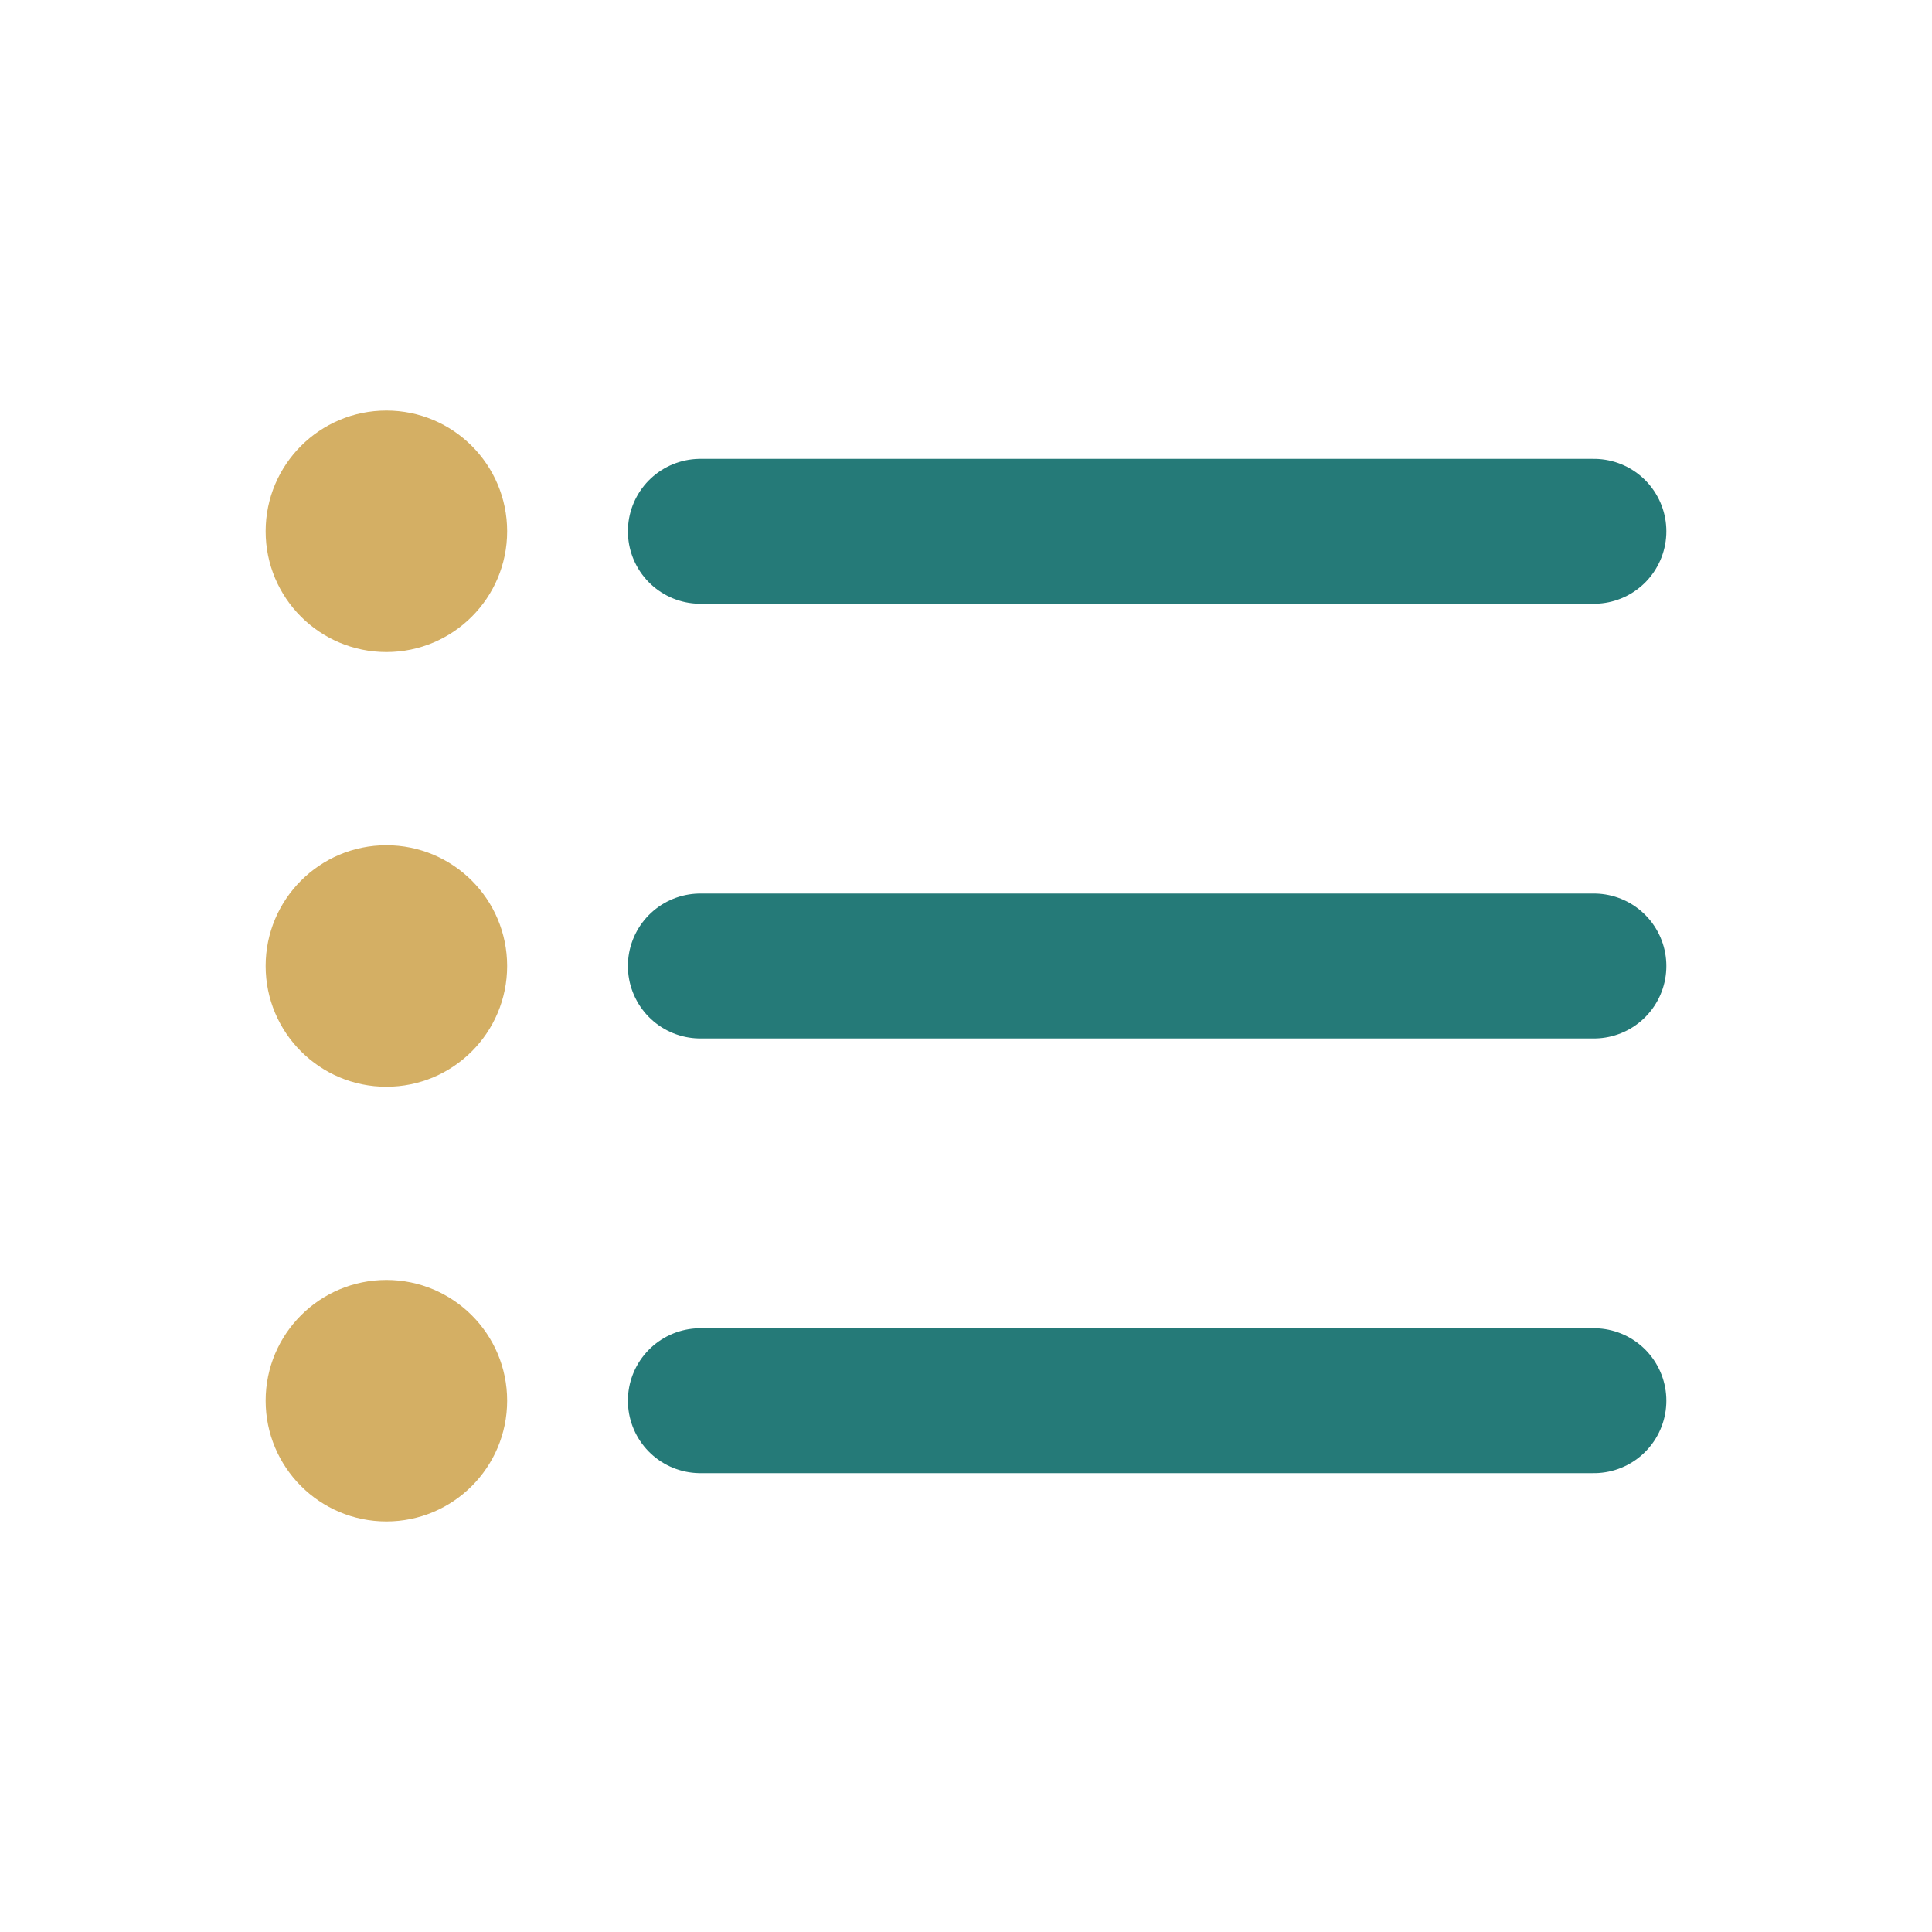
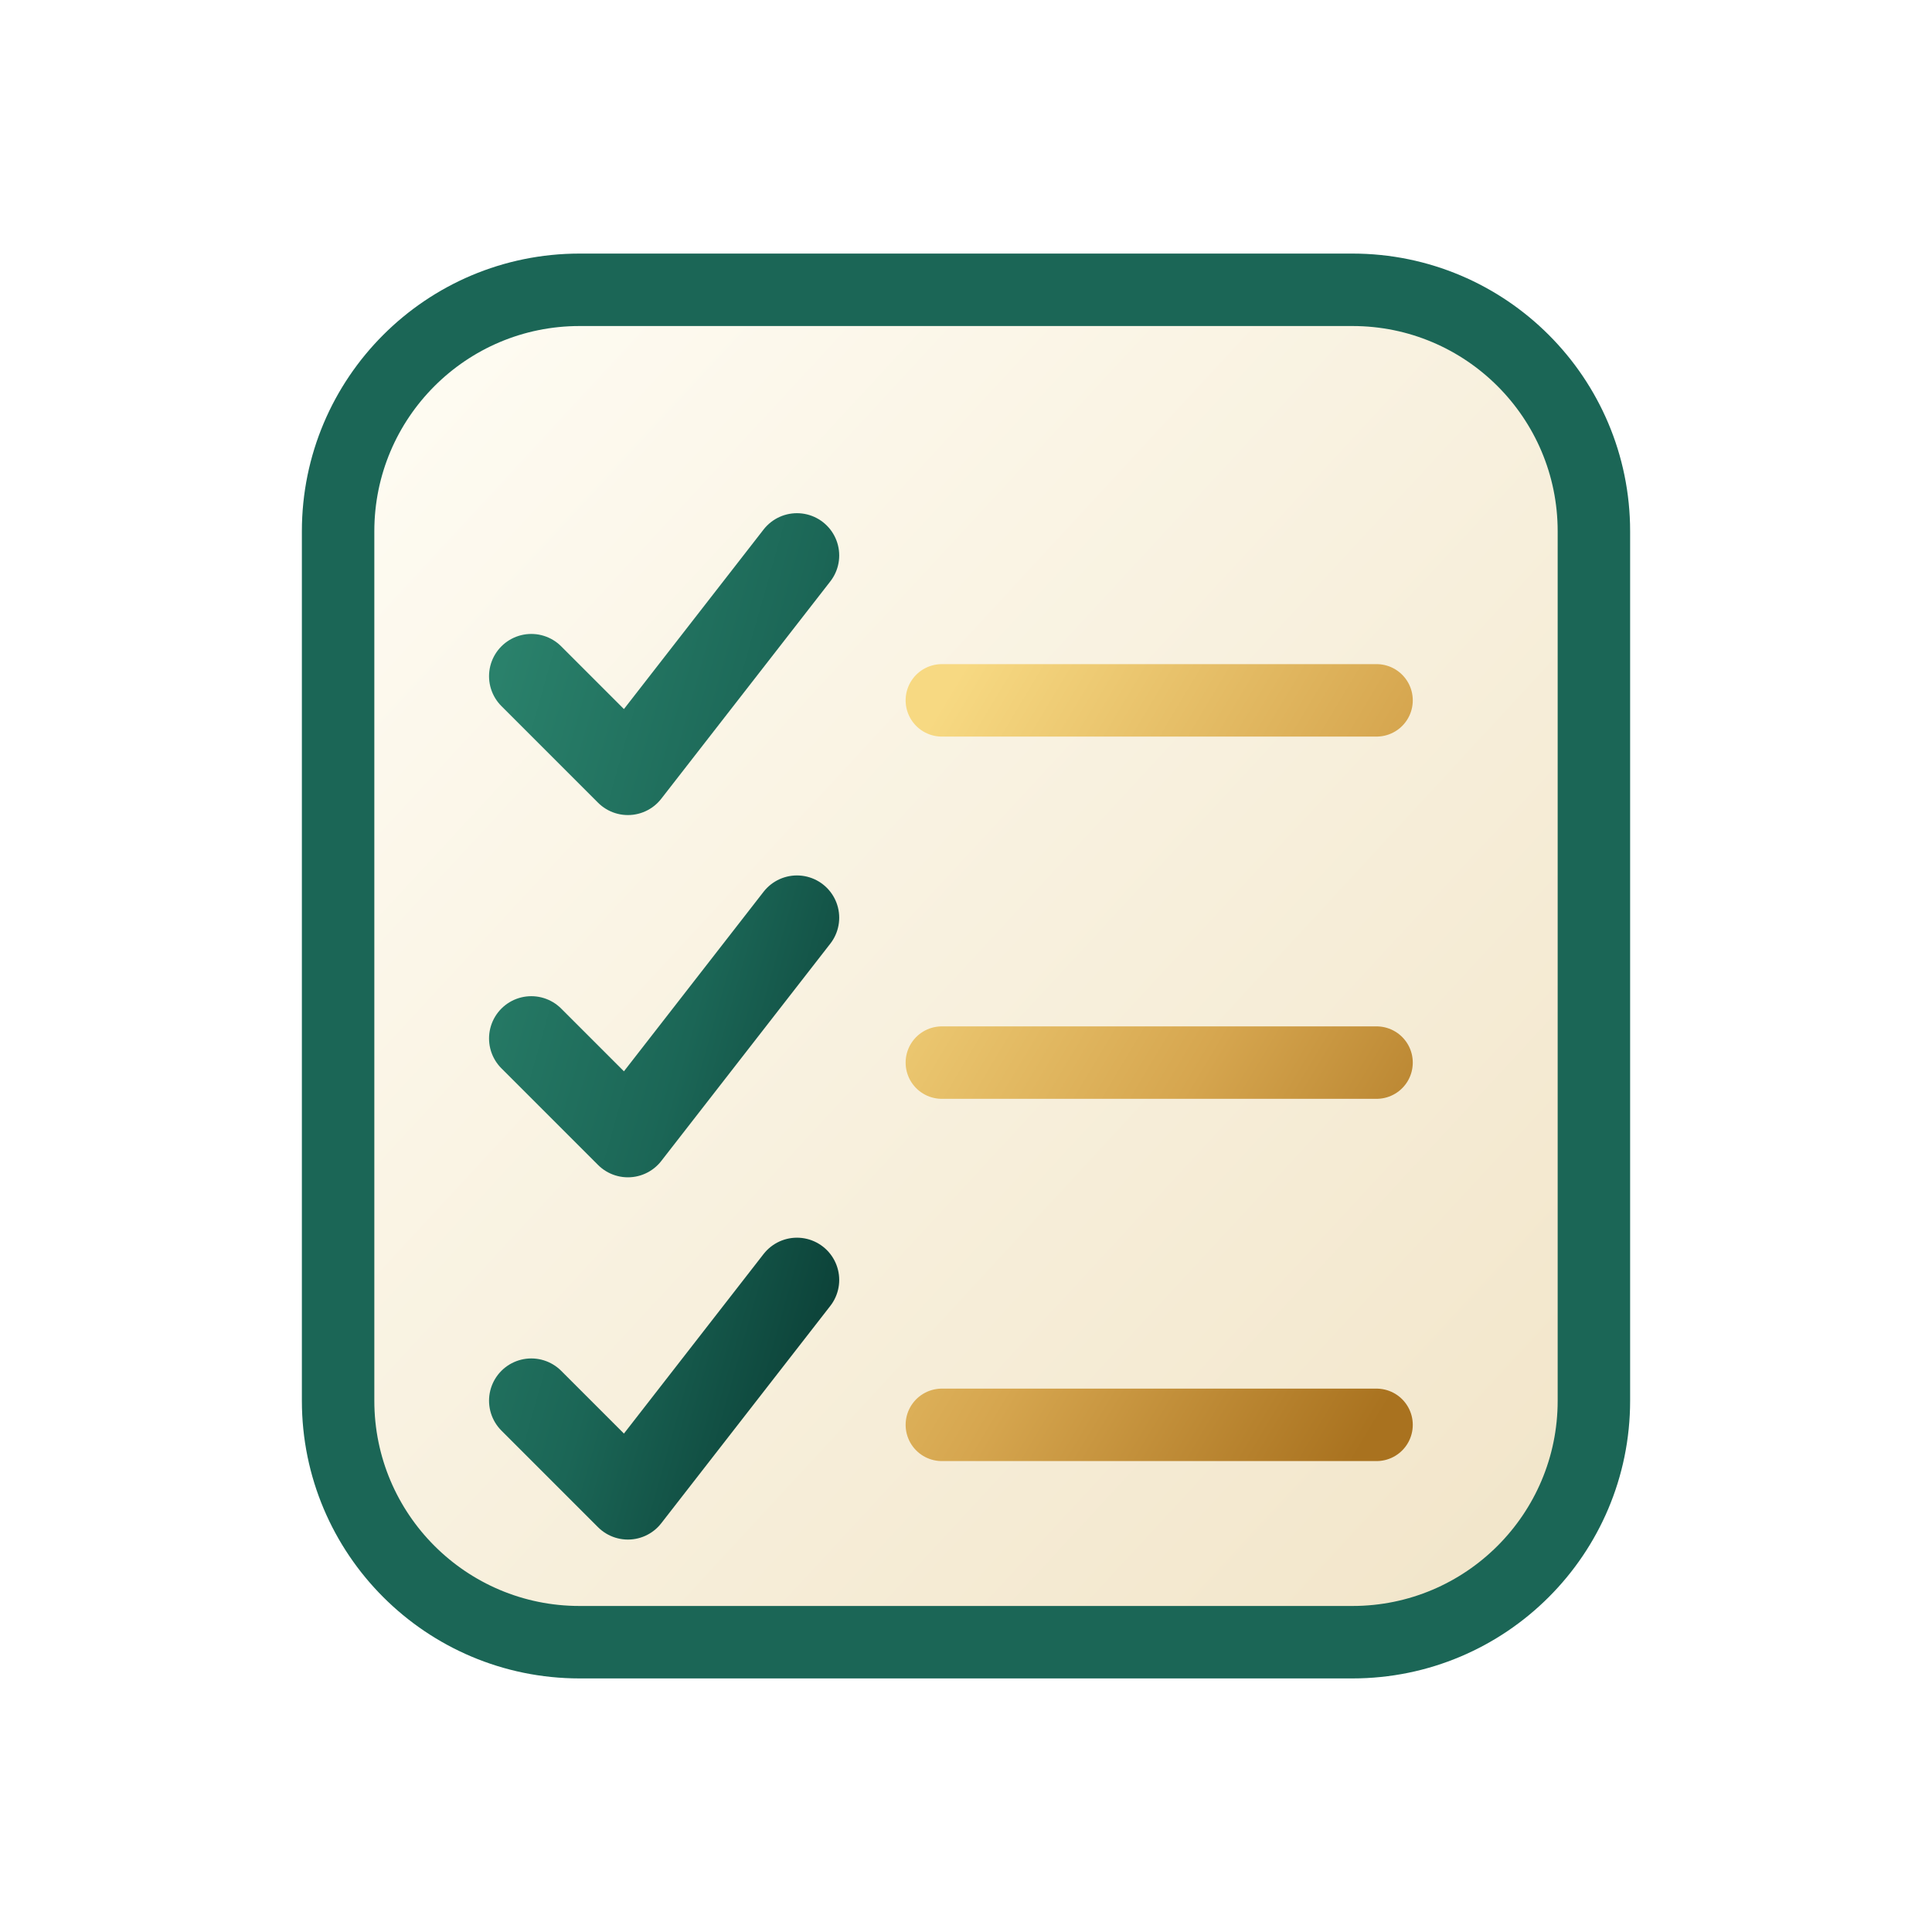
<svg xmlns="http://www.w3.org/2000/svg" viewBox="0 0 80 80" fill="none">
-   <circle cx="16" cy="22" r="5" fill="#D4AF64" />
-   <circle cx="16" cy="40" r="5" fill="#D4AF64" />
-   <circle cx="16" cy="58" r="5" fill="#D4AF64" />
-   <path d="M29 22h37M29 40h37M29 58h37" stroke="#257A78" stroke-width="6" stroke-linecap="round" />
+   <defs>
+     <linearGradient id="g" x1="0" y1="0" x2="1" y2="1">
+       <stop offset="0" stop-color="#F7D982" />
+       <stop offset=".55" stop-color="#D6A64F" />
+       <stop offset="1" stop-color="#A9721F" />
+     </linearGradient>
+     <linearGradient id="e" x1="0" y1="0" x2="1" y2="1">
+       <stop offset="0" stop-color="#2A816B" />
+       <stop offset=".55" stop-color="#1B6656" />
+       <stop offset="1" stop-color="#0B4037" />
+     </linearGradient>
+     <linearGradient id="b" x1="0" y1="0" x2="1" y2="1">
+       <stop offset="0" stop-color="#9BE8F7" />
+       <stop offset=".55" stop-color="#5BC7E6" />
+       <stop offset="1" stop-color="#2A9BC7" />
+     </linearGradient>
+     <linearGradient id="c" x1="0" y1="0" x2="1" y2="1">
+       <stop offset="0" stop-color="#FFFDF5" />
+       <stop offset="1" stop-color="#F1E4C7" />
+     </linearGradient>
+   </defs>
+   <g stroke-linecap="round" stroke-linejoin="round">
+     <rect x="14" y="12" width="52" height="56" rx="10" fill="url(#c)" stroke="#1B6656" stroke-width="3" />
+     <path d="m22 28 4 4 7-9M22 43l4 4 7-9M22 58l4 4 7-9" stroke="url(#e)" stroke-width="3.5" />
+     <path d="M39 29h18M39 44h18M39 59h18" stroke="url(#g)" stroke-width="3" />
+   </g>
</svg>
